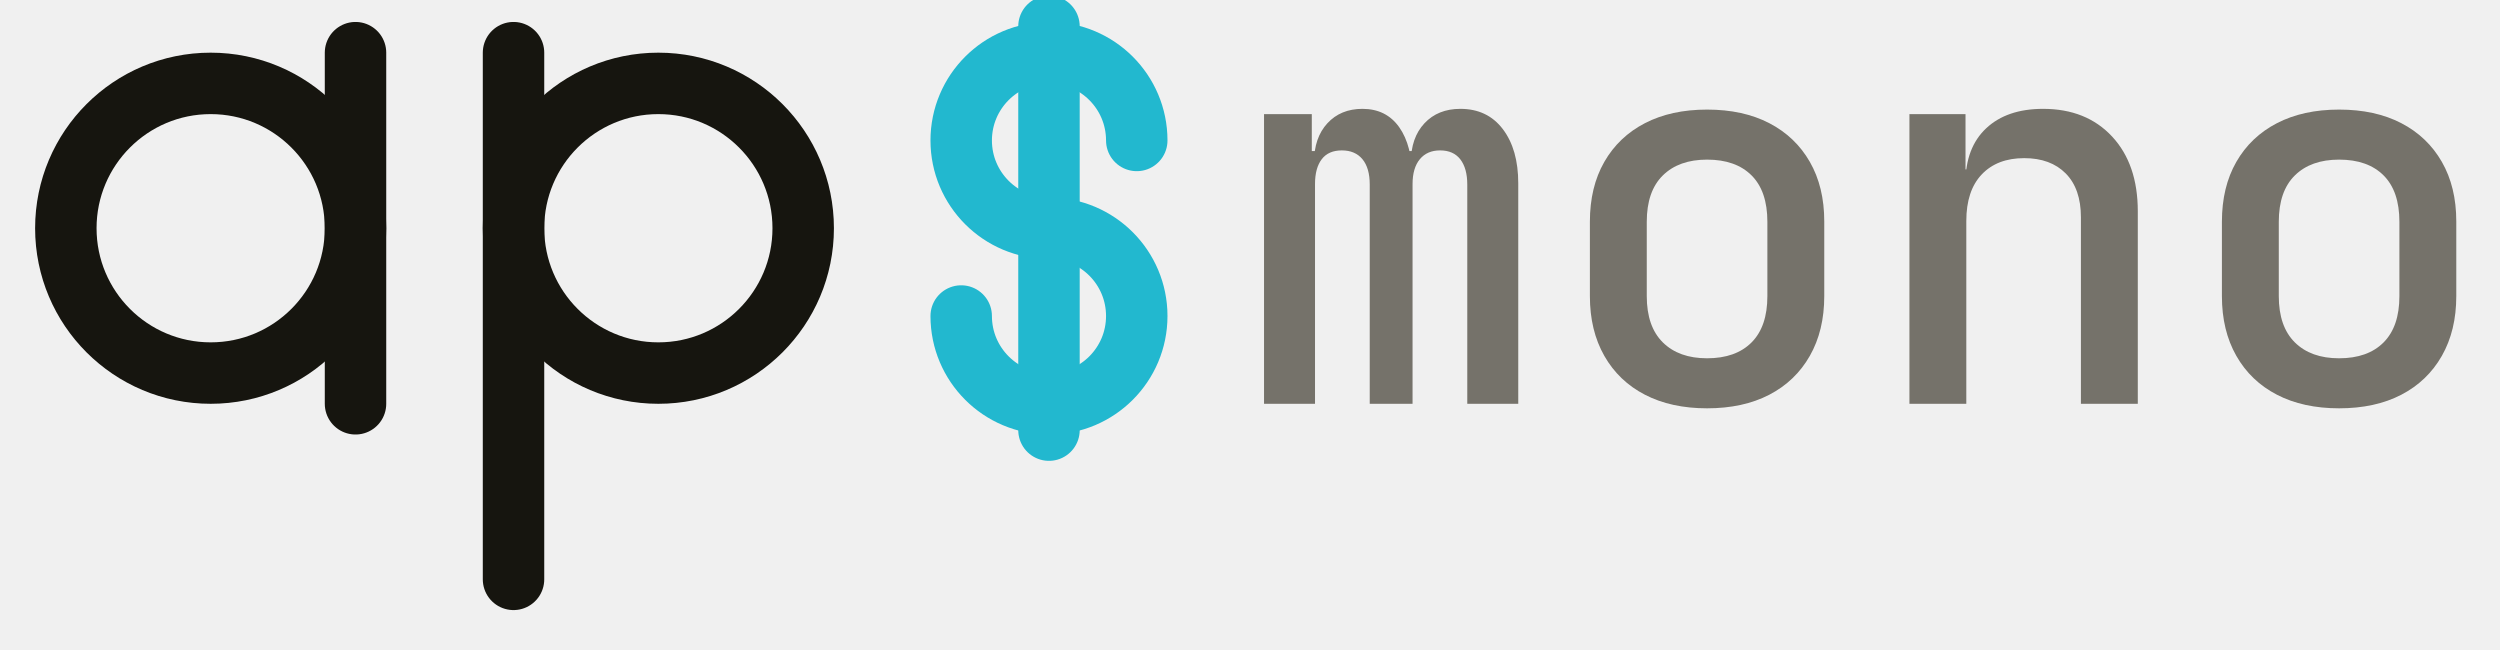
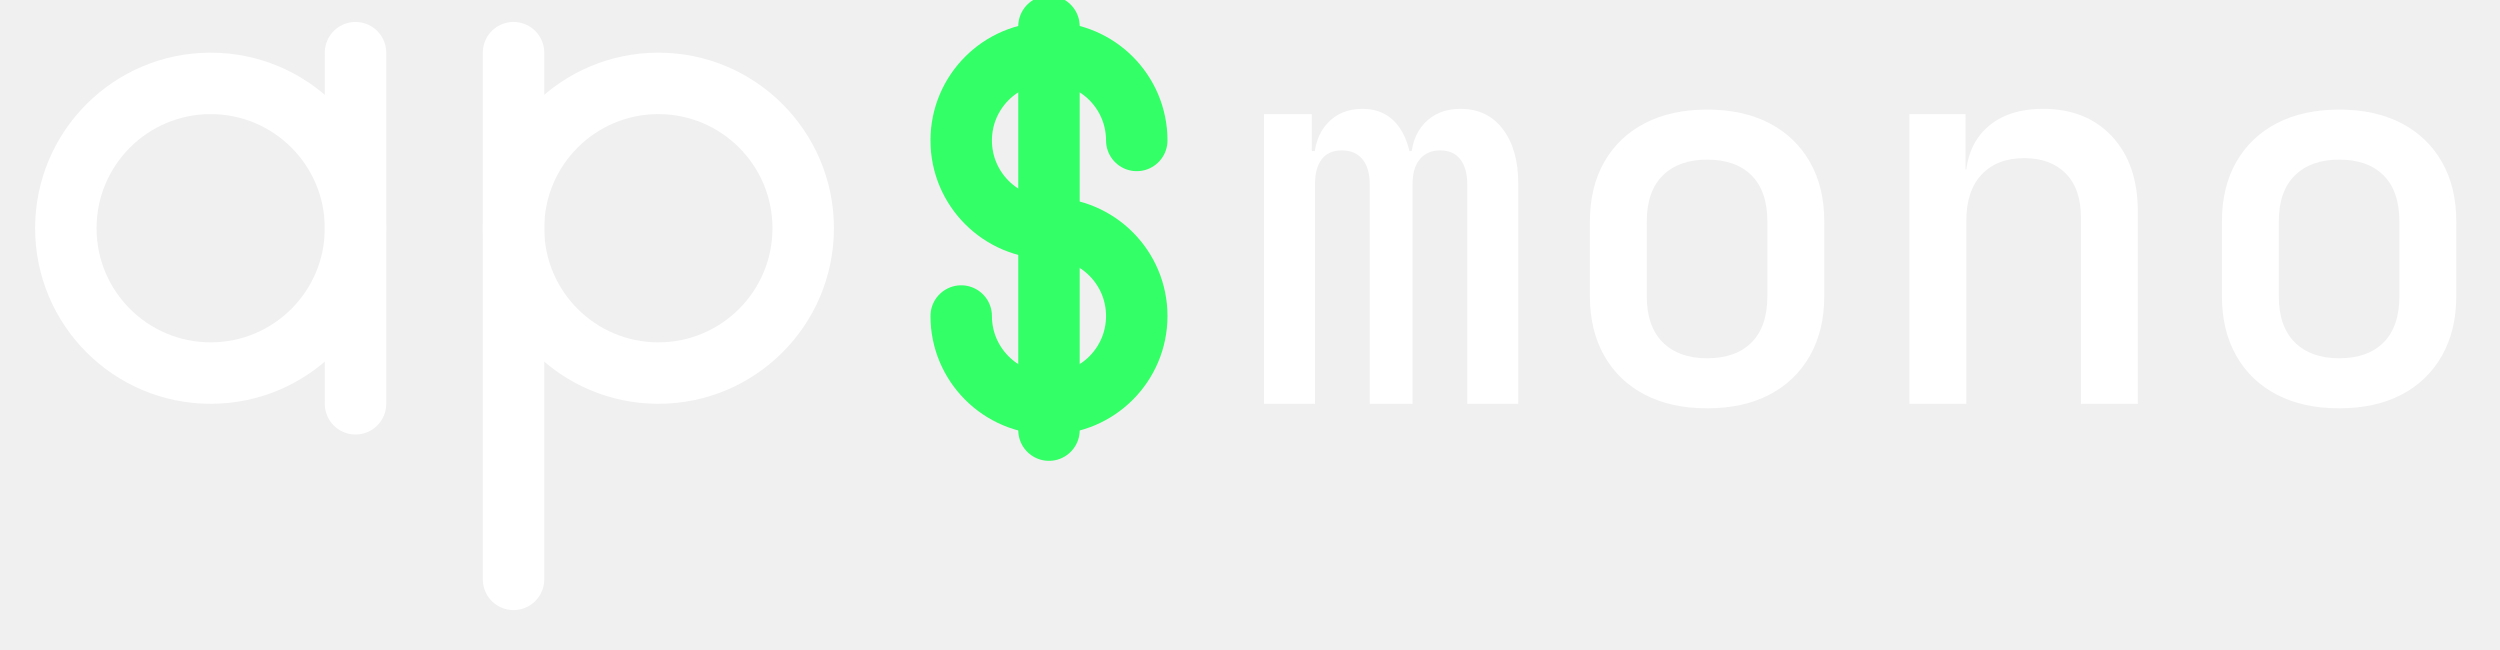
<svg xmlns="http://www.w3.org/2000/svg" viewBox="6.0 28 569.6 148">
-   <g fill="none" stroke="#16150F" stroke-width="14" stroke-linecap="round" stroke-linejoin="round">
+   <g fill="none" stroke="#FFFFFF" stroke-width="14" stroke-linecap="round" stroke-linejoin="round">
    <circle cx="54" cy="80" r="33" />
    <line x1="87" y1="40" x2="87" y2="120" />
    <line x1="123" y1="40" x2="123" y2="160" />
    <circle cx="156" cy="80" r="33" />
  </g>
-   <g fill="none" stroke="#22B8CF" stroke-width="14" stroke-linecap="round" stroke-linejoin="round">
+   <g fill="none" stroke="#33FF66" stroke-width="14" stroke-linecap="round" stroke-linejoin="round">
    <path d="M 265,60 A 20 20 0 1 0 245,80 A 20 20 0 1 1 225,100" />
    <line x1="245" y1="34" x2="245" y2="126" />
  </g>
-   <g transform="translate(286.94,120.0) scale(0.12,-0.12)" fill="#75726A">
+   <g transform="translate(286.94,120.0) scale(0.12,-0.12)" fill="#FFFFFF">
    <path transform="translate(0.0,0)" d="M58.8 0V550H149.5V479.8H169.3L153.8 458.8Q153.8 505.1 179.05 532.55Q204.3 560 245.7 560Q290.8 560 315.5 525.1Q340.2 490.2 340.2 428.5L315.9 479.8H353.7L337.7 458.8Q337.7 505.1 363.35 532.55Q389 560 431.6 560Q483 560 512.25 521.45Q541.5 482.9 541.5 418.6V0H444.7V416.3Q444.7 447 431.55 464.05Q418.4 481.1 393.1 481.1Q368.5 481.1 354.65 464.4Q340.8 447.7 340.8 417V0H259.5V416.3Q259.5 447.7 245.65 464.4Q231.8 481.1 206.5 481.1Q181.2 481.1 168.4 464.4Q155.6 447.7 155.6 417V0Z" />
    <path transform="translate(600.0,0)" d="M300 -8.6Q231.9 -8.6 182.1 17.15Q132.3 42.9 104.9 91Q77.5 139.1 77.5 204.4V345.6Q77.5 411.6 104.9 459.35Q132.3 507.1 182.1 532.85Q231.9 558.6 300 558.6Q368.4 558.6 418.05 532.85Q467.7 507.1 495.1 459.35Q522.5 411.6 522.5 346.3V204.4Q522.5 139.1 495.1 91Q467.7 42.9 418.05 17.15Q368.4 -8.6 300 -8.6ZM300 86.399Q354.5 86.399 384.5 116.55Q414.5 146.7 414.5 204.4V345.6Q414.5 403.6 384.5 433.6Q354.5 463.601 300 463.601Q246.5 463.601 216 433.6Q185.5 403.6 185.5 345.6V204.4Q185.5 146.7 216 116.55Q246.5 86.399 300 86.399Z" />
    <path transform="translate(1200.0,0)" d="M84.2 0V550H190.7V445H217.199L190.7 419.8Q190.7 486.3 230 523.15Q269.3 560 338 560Q420.1 560 468.95 507.5Q517.8 455 517.8 365.5V0H409.8V354Q409.8 408.2 381 437.301Q352.2 466.401 302.1 466.401Q250.9 466.401 221.55 435.551Q192.2 404.7 192.2 347V0Z" />
    <path transform="translate(1800.0,0)" d="M300 -8.6Q231.9 -8.6 182.1 17.15Q132.3 42.9 104.9 91Q77.5 139.1 77.5 204.4V345.6Q77.5 411.6 104.9 459.35Q132.3 507.1 182.1 532.85Q231.9 558.6 300 558.6Q368.4 558.6 418.05 532.85Q467.7 507.1 495.1 459.35Q522.5 411.6 522.5 346.3V204.4Q522.5 139.1 495.1 91Q467.7 42.9 418.05 17.15Q368.4 -8.6 300 -8.6ZM300 86.399Q354.5 86.399 384.5 116.55Q414.5 146.7 414.5 204.4V345.6Q414.5 403.6 384.5 433.6Q354.5 463.601 300 463.601Q246.5 463.601 216 433.6Q185.5 403.6 185.5 345.6V204.4Q185.5 146.7 216 116.55Q246.5 86.399 300 86.399Z" />
  </g>
</svg>
